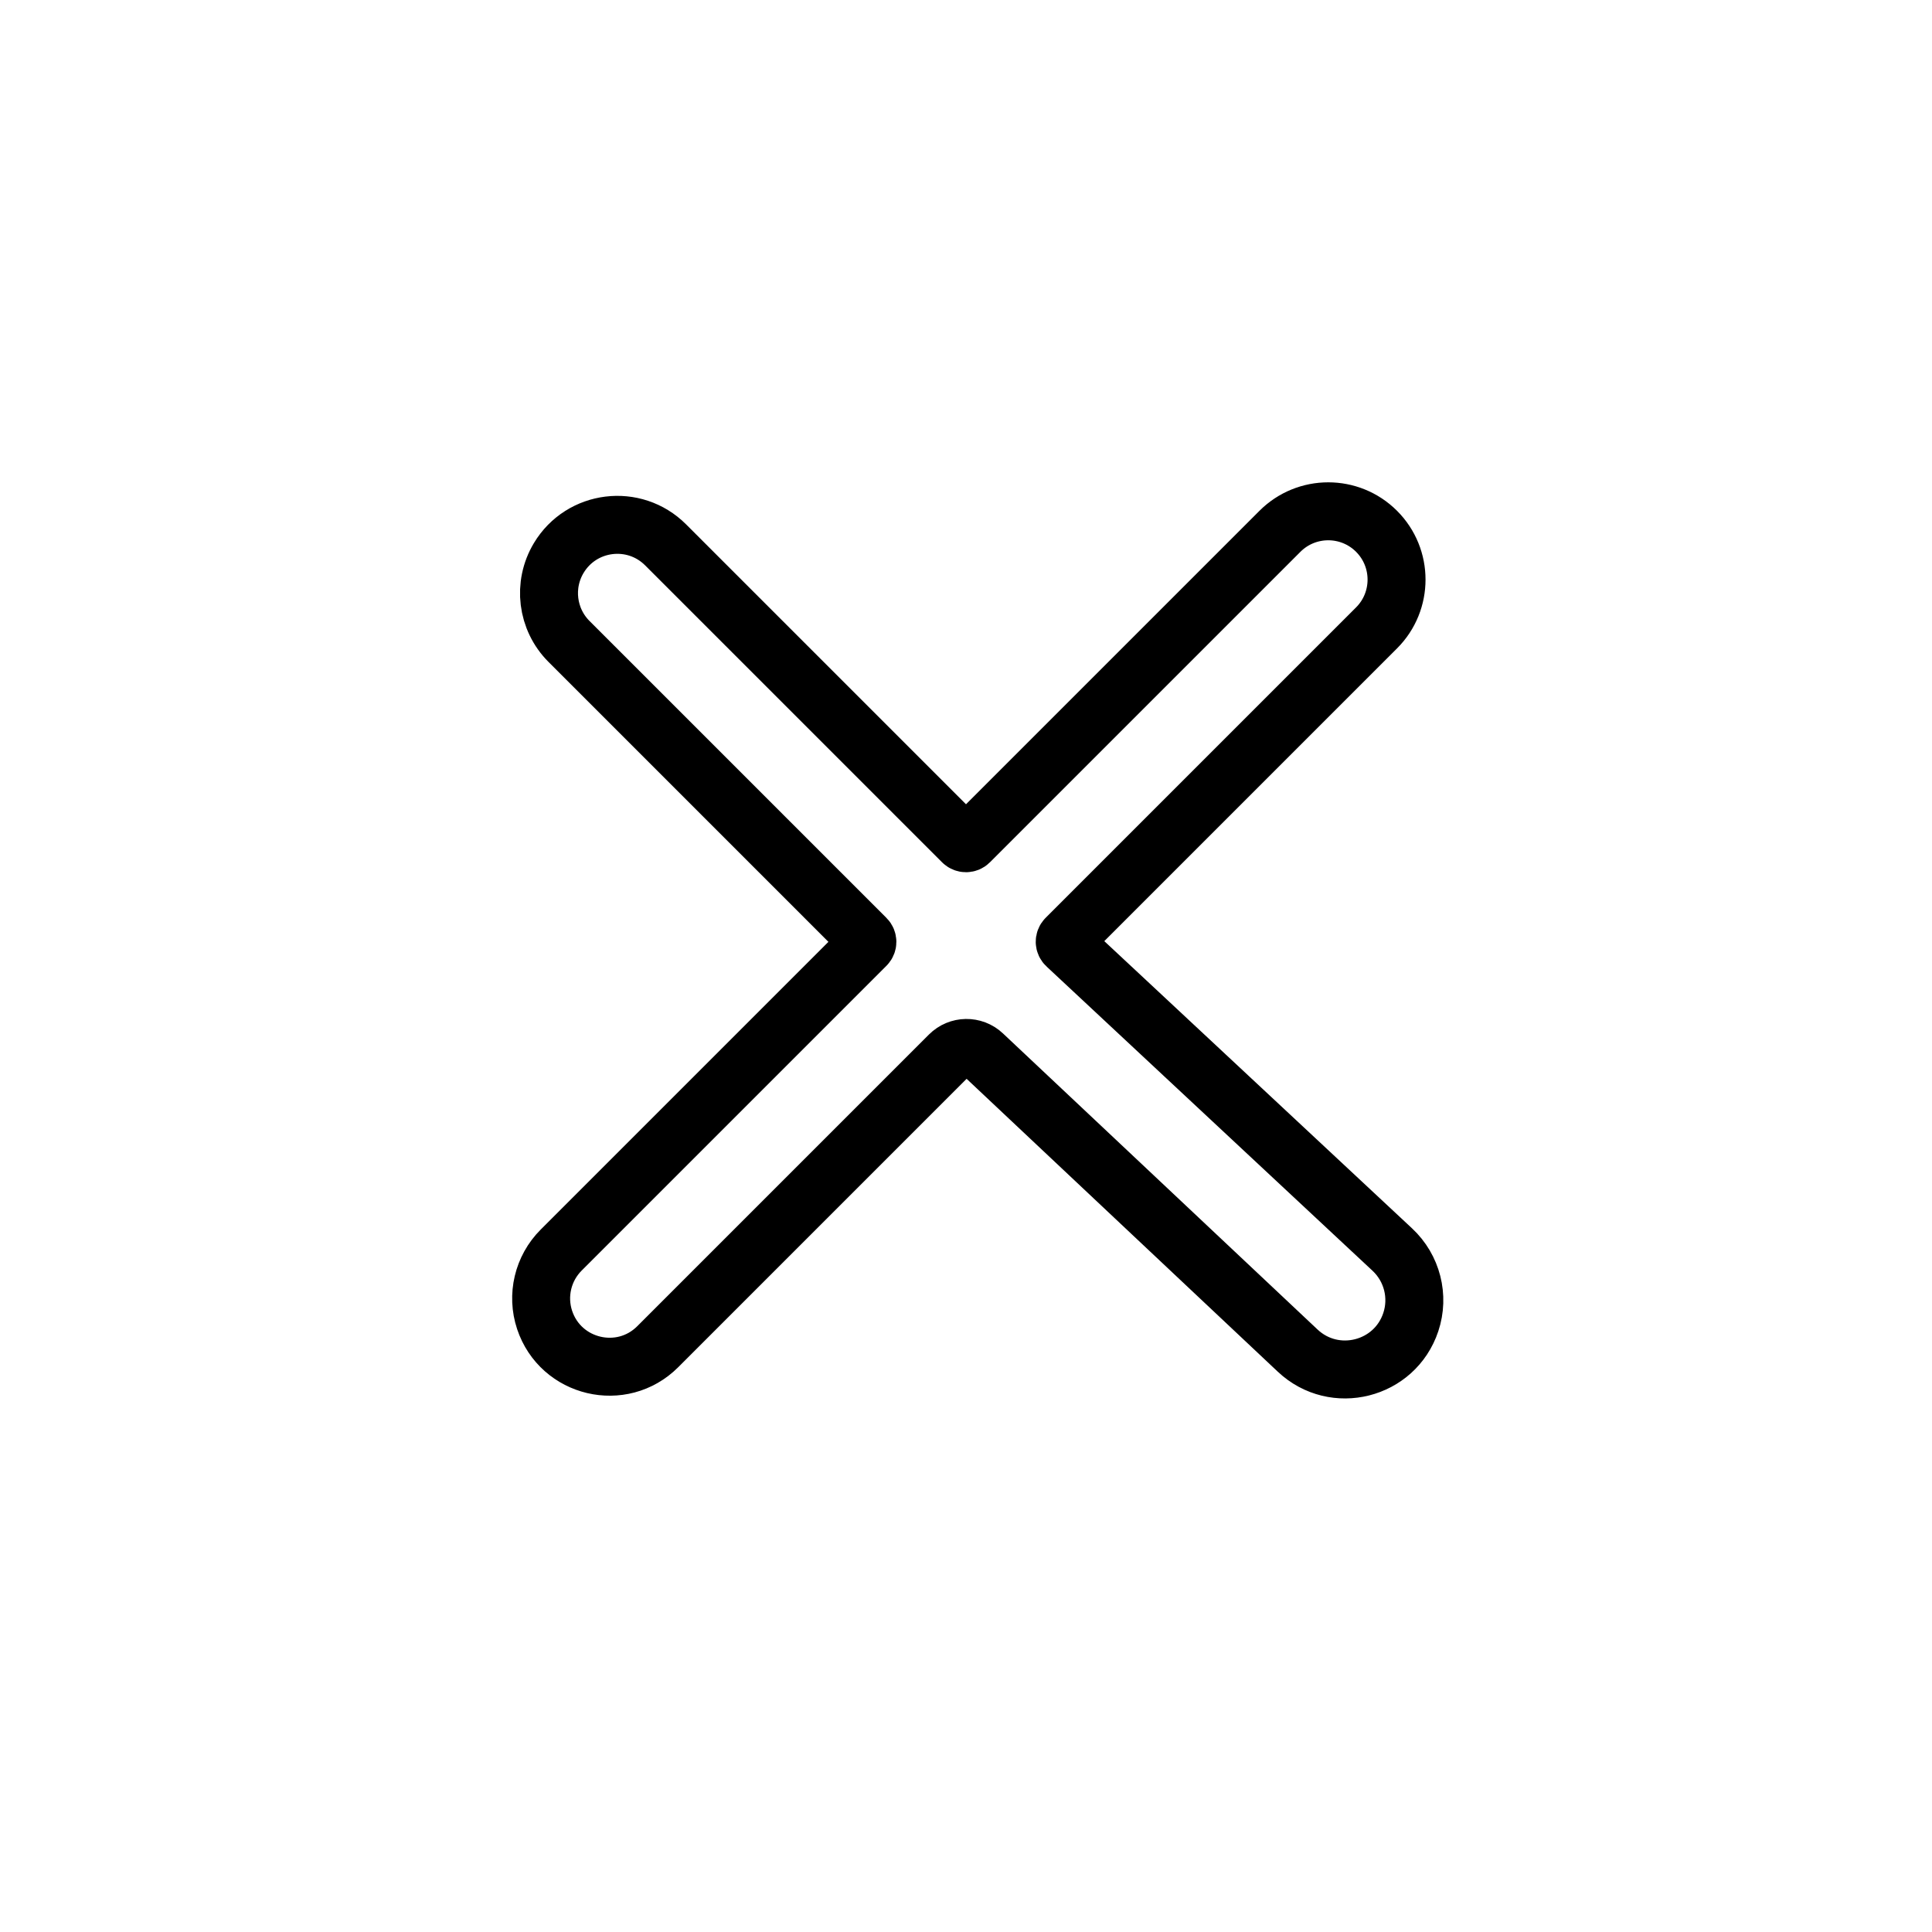
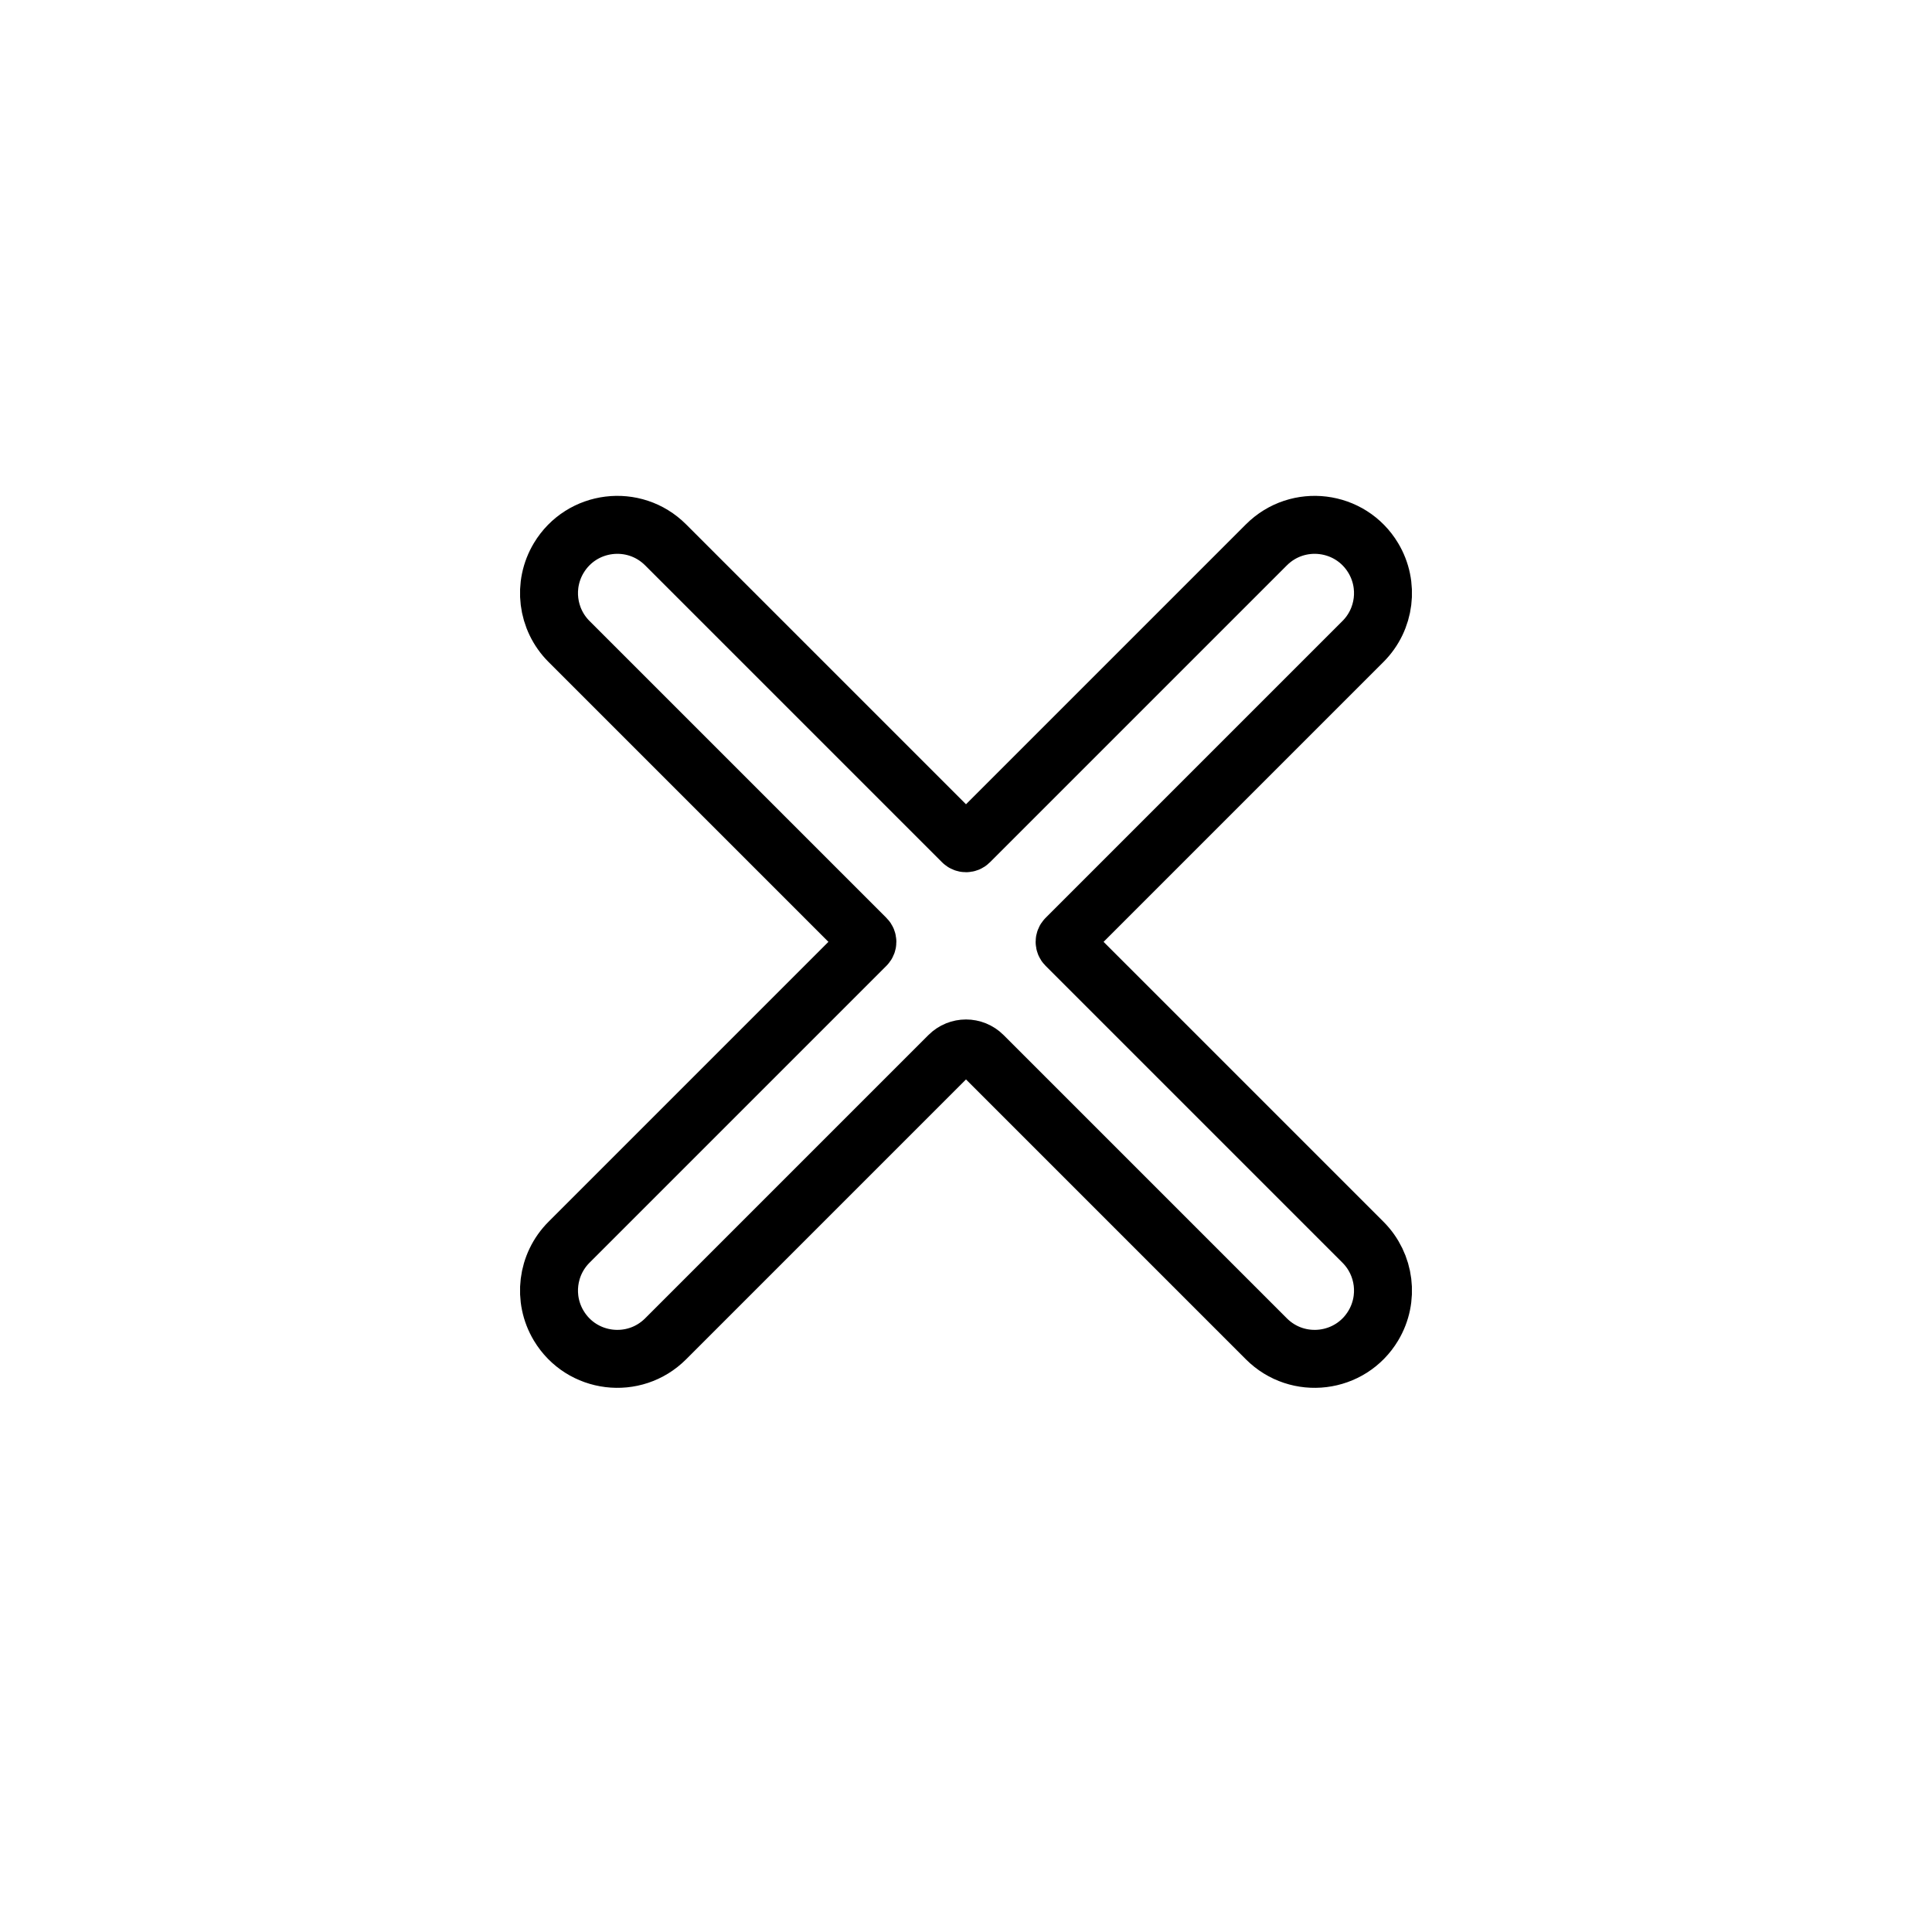
<svg xmlns="http://www.w3.org/2000/svg" width="40" height="40" viewBox="0 0 40 40" fill="none">
-   <path d="M20.071 17.429L26.5 11C27.052 10.448 27.948 10.448 28.5 11C29.052 11.552 29.052 12.448 28.5 13L22.073 19.427C22.033 19.467 22.034 19.532 22.076 19.571L28.827 25.872C29.237 26.255 29.386 26.841 29.209 27.373C28.878 28.366 27.629 28.68 26.867 27.963L20.353 21.832C20.156 21.647 19.848 21.652 19.657 21.843L13.618 27.882C12.875 28.625 11.609 28.326 11.276 27.329C11.107 26.821 11.239 26.261 11.618 25.882L17.929 19.571C17.968 19.532 17.968 19.468 17.929 19.429L11.781 13.281C11.322 12.822 11.234 12.11 11.568 11.553C12.041 10.764 13.13 10.63 13.781 11.281L19.929 17.429C19.968 17.468 20.032 17.468 20.071 17.429Z" stroke="black" stroke-width="1.2" />
+   <path d="M20.071 17.429L26.219 11.281C26.87 10.63 27.959 10.764 28.432 11.553C28.766 12.11 28.678 12.822 28.219 13.281L22.071 19.429C22.032 19.468 22.032 19.532 22.071 19.571L28.219 25.719C28.678 26.178 28.766 26.89 28.432 27.447C27.959 28.236 26.87 28.37 26.219 27.719L20.354 21.854C20.158 21.658 19.842 21.658 19.646 21.854L13.781 27.719C13.13 28.37 12.041 28.236 11.568 27.447C11.234 26.89 11.322 26.178 11.781 25.719L17.929 19.571C17.968 19.532 17.968 19.468 17.929 19.429L11.781 13.281C11.322 12.822 11.234 12.11 11.568 11.553C12.041 10.764 13.13 10.63 13.781 11.281L19.929 17.429C19.968 17.468 20.032 17.468 20.071 17.429Z" stroke="black" stroke-width="1.2" />
</svg>
